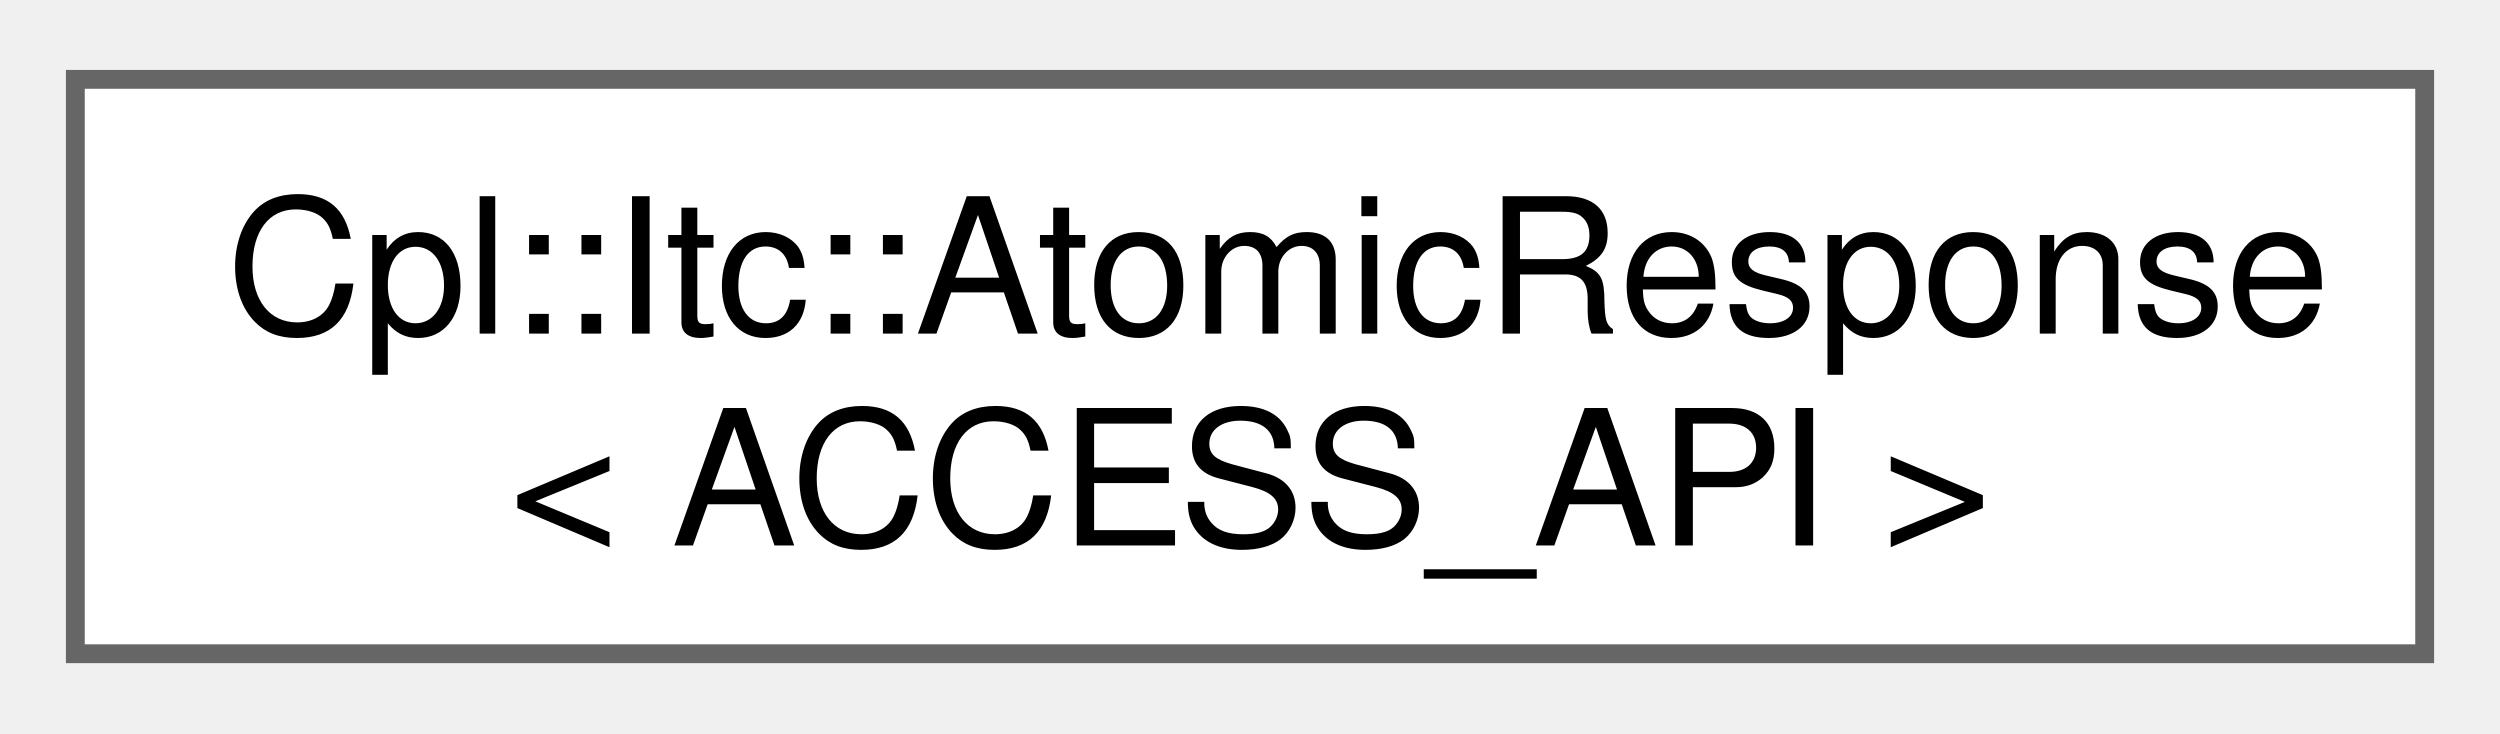
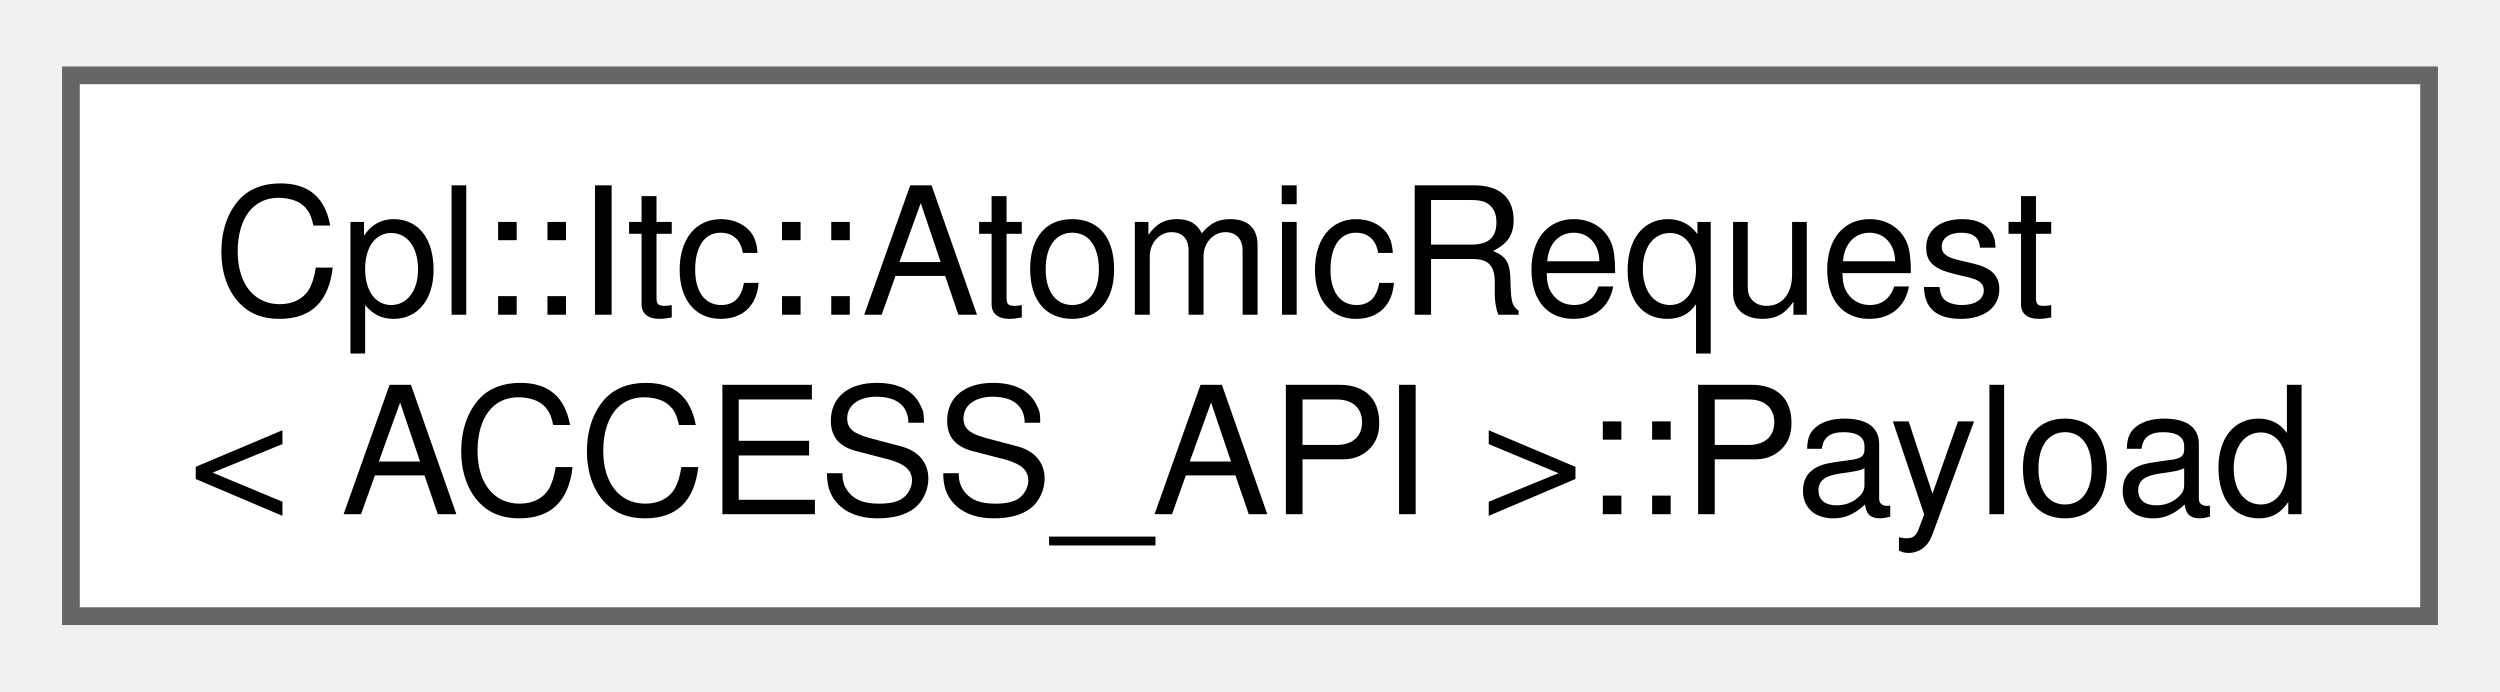
- <svg xmlns="http://www.w3.org/2000/svg" xmlns:xlink="http://www.w3.org/1999/xlink" width="133pt" height="39pt" viewBox="0.00 0.00 132.75 38.50">
+ <svg xmlns="http://www.w3.org/2000/svg" xmlns:xlink="http://www.w3.org/1999/xlink" width="141pt" height="39pt" viewBox="0.00 0.00 141.00 38.50">
  <g id="graph0" class="graph" transform="scale(1 1) rotate(0) translate(4 34.5)">
    <g id="Node000000" class="node">
      <g id="a_Node000000">
-         <a xlink:href="class_cpl_1_1_itc_1_1_atomic_response.html" target="_top" xlink:title="This abstract class define response message types for a set of ITC services.">
-           <polygon fill="white" stroke="#666666" points="124.75,-30.5 0,-30.5 0,0 124.75,0 124.75,-30.5" />
-           <text text-anchor="start" x="8" y="-17" font-family="Helvetica,sans-Serif" font-size="10.00">Cpl::Itc::AtomicResponse</text>
-           <text text-anchor="middle" x="62.38" y="-5.75" font-family="Helvetica,sans-Serif" font-size="10.00">&lt; ACCESS_API &gt;</text>
+         <a xlink:href="class_cpl_1_1_itc_1_1_atomic_request_1_1_payload.html" target="_top" xlink:title="Payload for Message.">
+           <polygon fill="white" stroke="#666666" points="133,-30.5 0,-30.5 0,0 133,0 133,-30.5" />
+           <text text-anchor="start" x="8" y="-17" font-family="Helvetica,sans-Serif" font-size="10.00">Cpl::Itc::AtomicRequest</text>
+           <text text-anchor="middle" x="66.5" y="-5.75" font-family="Helvetica,sans-Serif" font-size="10.00">&lt; ACCESS_API &gt;::Payload</text>
        </a>
      </g>
    </g>
  </g>
</svg>
